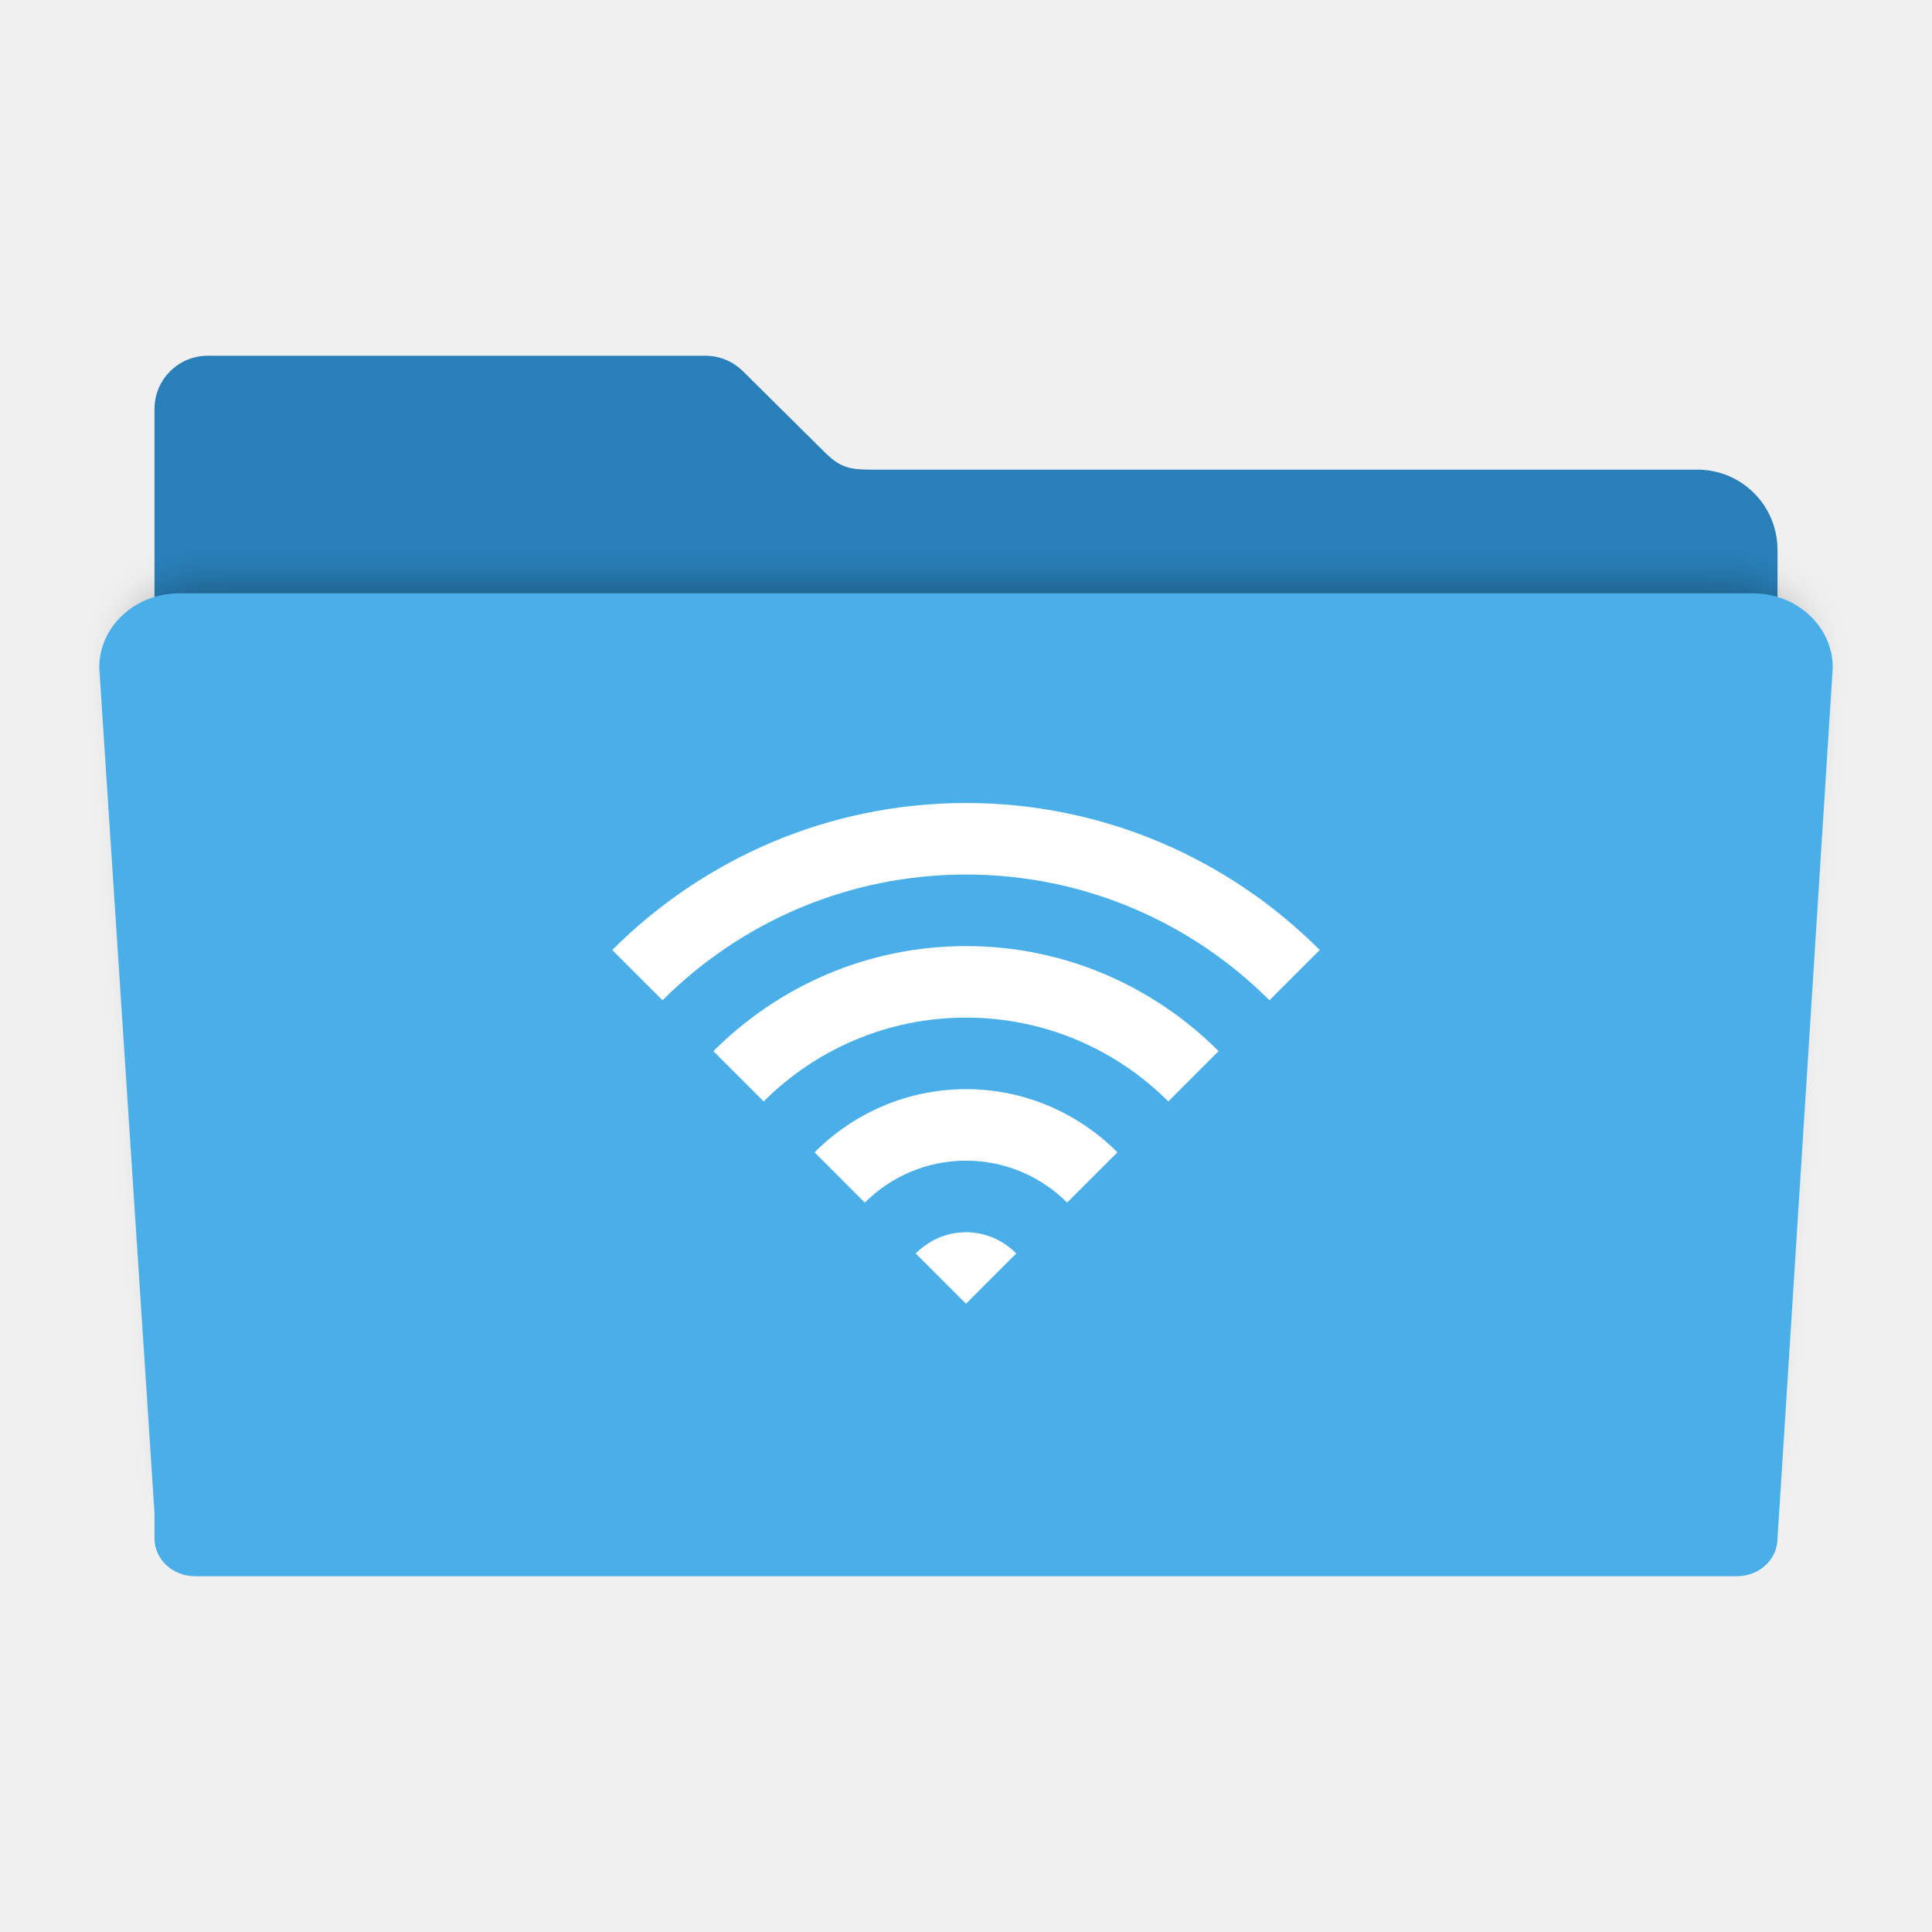
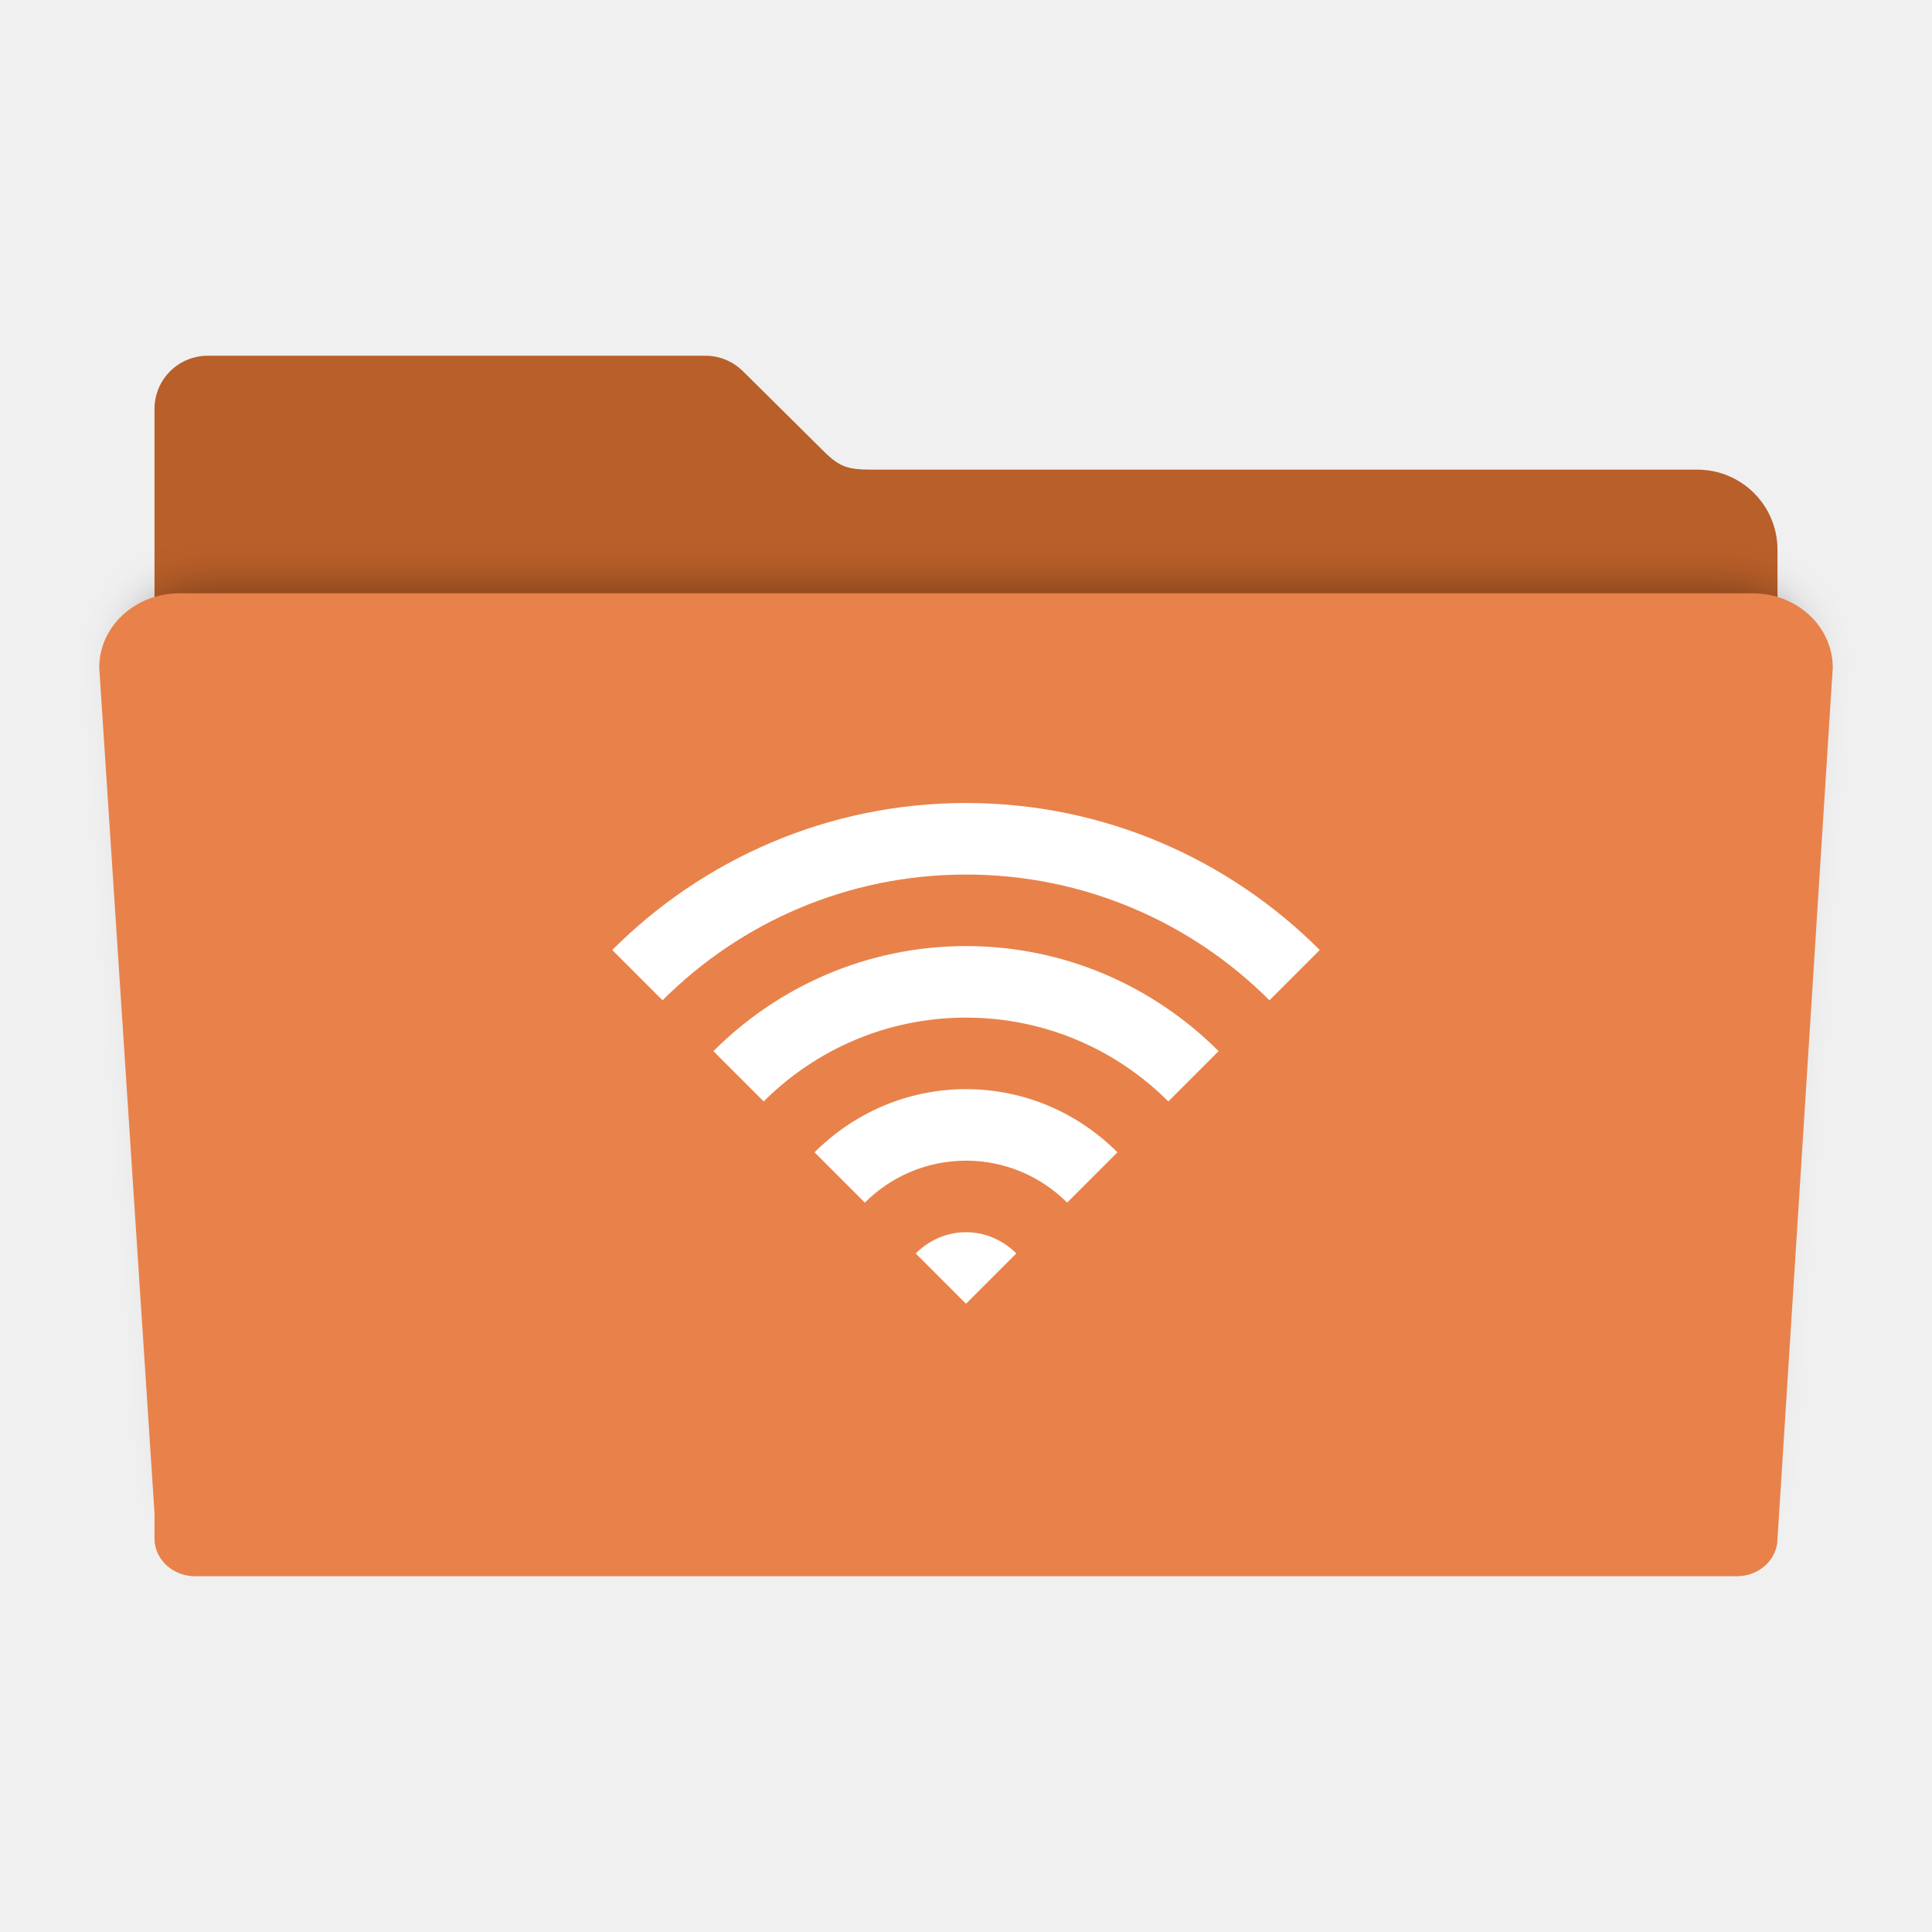
<svg xmlns="http://www.w3.org/2000/svg" xmlns:xlink="http://www.w3.org/1999/xlink" id="svg2" version="1.1" width="512" height="512" viewBox="0 0 512 512">
  <defs id="defs6">
    <linearGradient id="linearGradient907" xlink:href="#linearGradient900" />
    <linearGradient id="linearGradient906" xlink:href="#linearGradient900" />
    <linearGradient id="linearGradient905" xlink:href="#linearGradient900" />
    <linearGradient id="linearGradient904" xlink:href="#linearGradient900" />
    <linearGradient id="linearGradient903" xlink:href="#linearGradient900" />
    <linearGradient id="linearGradient900">
      <stop offset="0" id="stop901" style="stop-color:#000;stop-opacity:1;" />
      <stop offset="1" id="stop902" style="stop-color:#fff;stop-opacity:1;" />
    </linearGradient>
    <filter style="color-interpolation-filters:sRGB" id="filter4166" x="-0.028" width="1.056" y="-0.05" height="1.099">
      <feGaussianBlur stdDeviation="5.9" id="feGaussianBlur4168" />
    </filter>
  </defs>
-   <path style="fill:#2980b9;fill-opacity:1;fill-rule:evenodd;stroke:#000000;stroke-width:0;stroke-linecap:butt;stroke-linejoin:miter;stroke-miterlimit:4;stroke-dasharray:none;stroke-opacity:1" d="m 55.067,94.277 c -7.824,0 -14.124,6.298 -14.124,14.122 l 0,37.329 0,120.132 0,121.546 0,7.307 c 0,5.988 4.82,10.807 10.807,10.807 l 408.499,0 c 5.988,0 10.809,-4.82 10.809,-10.807 l 0,-128.853 -0.002,0 0,-120.132 c 0,-11.783 -9.486,-21.269 -21.269,-21.269 l -218.968,0 c -5.816,0 -8.114,-0.685 -11.839,-4.189 L 197.013,98.501 c -0.075,-0.076 -0.152,-0.15 -0.228,-0.225 l -0.044,-0.043 -0.002,0.002 c -2.537,-2.449 -5.988,-3.958 -9.81,-3.958 z" id="rect2982-2" />
+   <path style="fill:#b95f29;fill-opacity:1;fill-rule:evenodd;stroke:#000000;stroke-width:0;stroke-linecap:butt;stroke-linejoin:miter;stroke-miterlimit:4;stroke-dasharray:none;stroke-opacity:1" d="m 55.067,94.277 c -7.824,0 -14.124,6.298 -14.124,14.122 l 0,37.329 0,120.132 0,121.546 0,7.307 c 0,5.988 4.82,10.807 10.807,10.807 l 408.499,0 c 5.988,0 10.809,-4.82 10.809,-10.807 l 0,-128.853 -0.002,0 0,-120.132 c 0,-11.783 -9.486,-21.269 -21.269,-21.269 l -218.968,0 c -5.816,0 -8.114,-0.685 -11.839,-4.189 L 197.013,98.501 c -0.075,-0.076 -0.152,-0.15 -0.228,-0.225 l -0.044,-0.043 -0.002,0.002 c -2.537,-2.449 -5.988,-3.958 -9.81,-3.958 z" id="rect2982-2" />
  <path style="opacity:0.3;fill:#000000;fill-opacity:1;fill-rule:evenodd;stroke:#000000;stroke-width:0;stroke-linecap:butt;stroke-linejoin:miter;stroke-miterlimit:4;stroke-dasharray:none;stroke-opacity:1;filter:url(#filter4166)" d="m 28.241,148.072 c -12.876,0 -23.241,9.607 -23.241,21.541 l 16,244.762 0,7.4 c 0,6.064 5.267,10.945 11.81,10.945 l 446.379,0 c 6.543,0 11.811,-4.881 11.811,-10.945 l 15.998,-252.162 c 0,-11.934 -10.365,-21.541 -23.241,-21.541 l -455.515,0 z" id="rect2982-5" transform="matrix(0.886262,0,0,0.8626519,29.11781,27.07535)" />
-   <path style="fill:#4aaee8;fill-opacity:1;fill-rule:evenodd;stroke:#000000;stroke-width:0;stroke-linecap:butt;stroke-linejoin:miter;stroke-miterlimit:4;stroke-dasharray:none;stroke-opacity:1" d="m 47.57,157.231 c -11.783,0 -21.269,8.792 -21.269,19.713 l 14.642,223.991 0,6.772 c 0,5.549 4.82,10.016 10.807,10.016 l 408.499,0 c 5.988,0 10.809,-4.467 10.809,-10.016 l 14.64,-230.763 c 0,-10.921 -9.486,-19.713 -21.269,-19.713 l -416.86,0 z" id="rect2982" />
+   <path style="fill:#e8824a;fill-opacity:1;fill-rule:evenodd;stroke:#000000;stroke-width:0;stroke-linecap:butt;stroke-linejoin:miter;stroke-miterlimit:4;stroke-dasharray:none;stroke-opacity:1" d="m 47.57,157.231 c -11.783,0 -21.269,8.792 -21.269,19.713 l 14.642,223.991 0,6.772 c 0,5.549 4.82,10.016 10.807,10.016 l 408.499,0 c 5.988,0 10.809,-4.467 10.809,-10.016 l 14.64,-230.763 c 0,-10.921 -9.486,-19.713 -21.269,-19.713 l -416.86,0 z" id="rect2982" />
  <g transform="matrix(4.146886,0,0,4.146886,853.011,1189.592)" id="g3926-6" style="fill:#ffffff;fill-opacity:1">
    <g transform="translate(21.73729,-39.12712)" id="g4102-5" style="fill:#ffffff;fill-opacity:1">
      <g id="g4157-9" transform="translate(-671.908,-288.4543)" style="fill:#ffffff;fill-opacity:1">
        <g id="g3022-5" transform="translate(482.2046,83.03476)" style="fill:#ffffff;fill-opacity:1">
          <path id="path2263-6" d="m 24,36.429 c -1.262,0 -2.387,0.53 -3.214,1.357 L 24,41 27.214,37.786 C 26.387,36.958 25.262,36.429 24,36.429 Z" style="color:#303030;display:inline;overflow:visible;visibility:visible;fill:#ffffff;fill-opacity:1;fill-rule:nonzero;stroke:none;stroke-width:3.125;marker:none;enable-background:accumulate" />
          <path id="path3184-1" d="m 24,27.286 c -3.785,0 -7.196,1.553 -9.679,4.036 l 3.214,3.214 C 19.191,32.881 21.477,31.857 24,31.857 c 2.523,0 4.809,1.024 6.464,2.679 l 3.214,-3.214 C 31.196,28.839 27.785,27.286 24,27.286 Z" style="color:#303030;display:inline;overflow:visible;visibility:visible;fill:#ffffff;fill-opacity:1;fill-rule:nonzero;stroke:none;stroke-width:3.125;marker:none;enable-background:accumulate" />
          <path id="path3192-6" d="m 24,18.143 c -6.309,0 -12.006,2.577 -16.143,6.714 l 3.214,3.214 C 14.381,24.762 18.953,22.714 24,22.714 c 5.047,0 9.619,2.047 12.929,5.357 l 3.214,-3.214 C 36.006,20.72 30.309,18.143 24,18.143 Z" style="color:#303030;display:inline;overflow:visible;visibility:visible;fill:#ffffff;fill-opacity:1;fill-rule:nonzero;stroke:none;stroke-width:3.125;marker:none;enable-background:accumulate" />
          <path id="path3197-9" d="M 24,9 C 15.168,9 7.185,12.601 1.393,18.393 l 3.214,3.214 C 9.572,16.643 16.43,13.571 24,13.571 c 7.57,0 14.428,3.071 19.393,8.036 l 3.214,-3.214 C 40.815,12.601 32.832,9 24,9 Z" style="color:#303030;display:inline;overflow:visible;visibility:visible;fill:#ffffff;fill-opacity:1;fill-rule:nonzero;stroke:none;stroke-width:3.125;marker:none;enable-background:accumulate" />
        </g>
      </g>
    </g>
  </g>
</svg>
